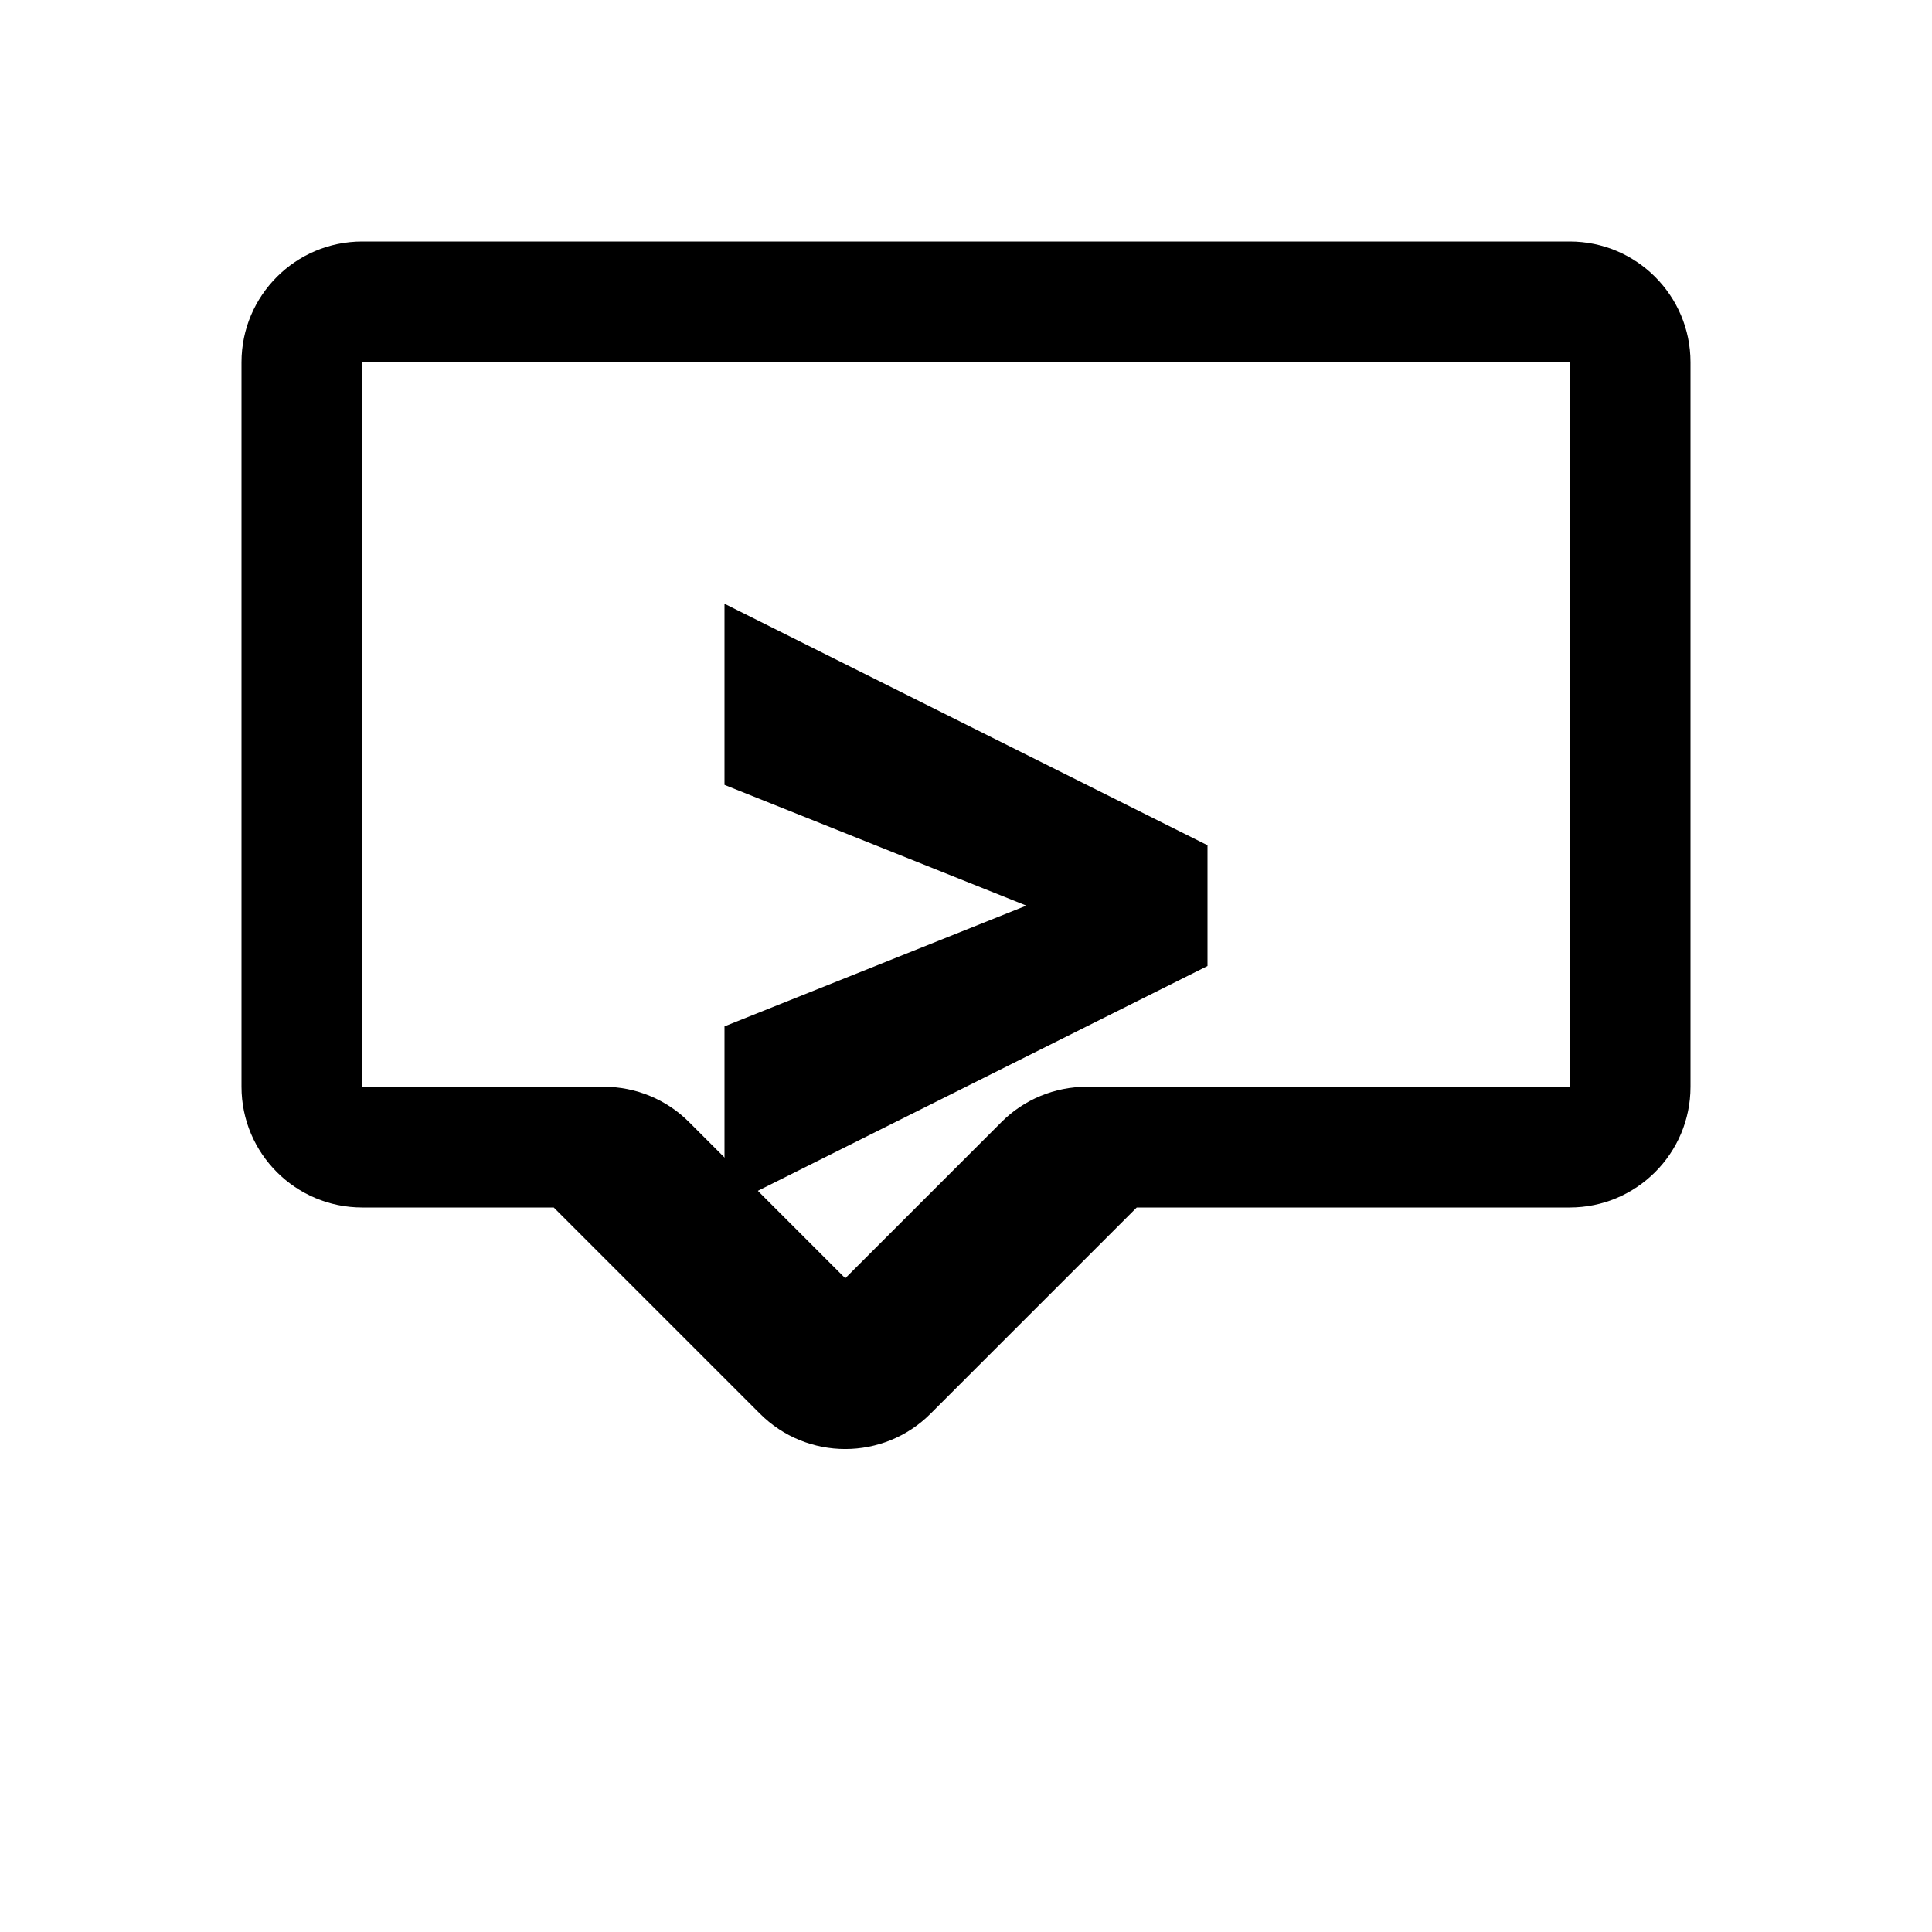
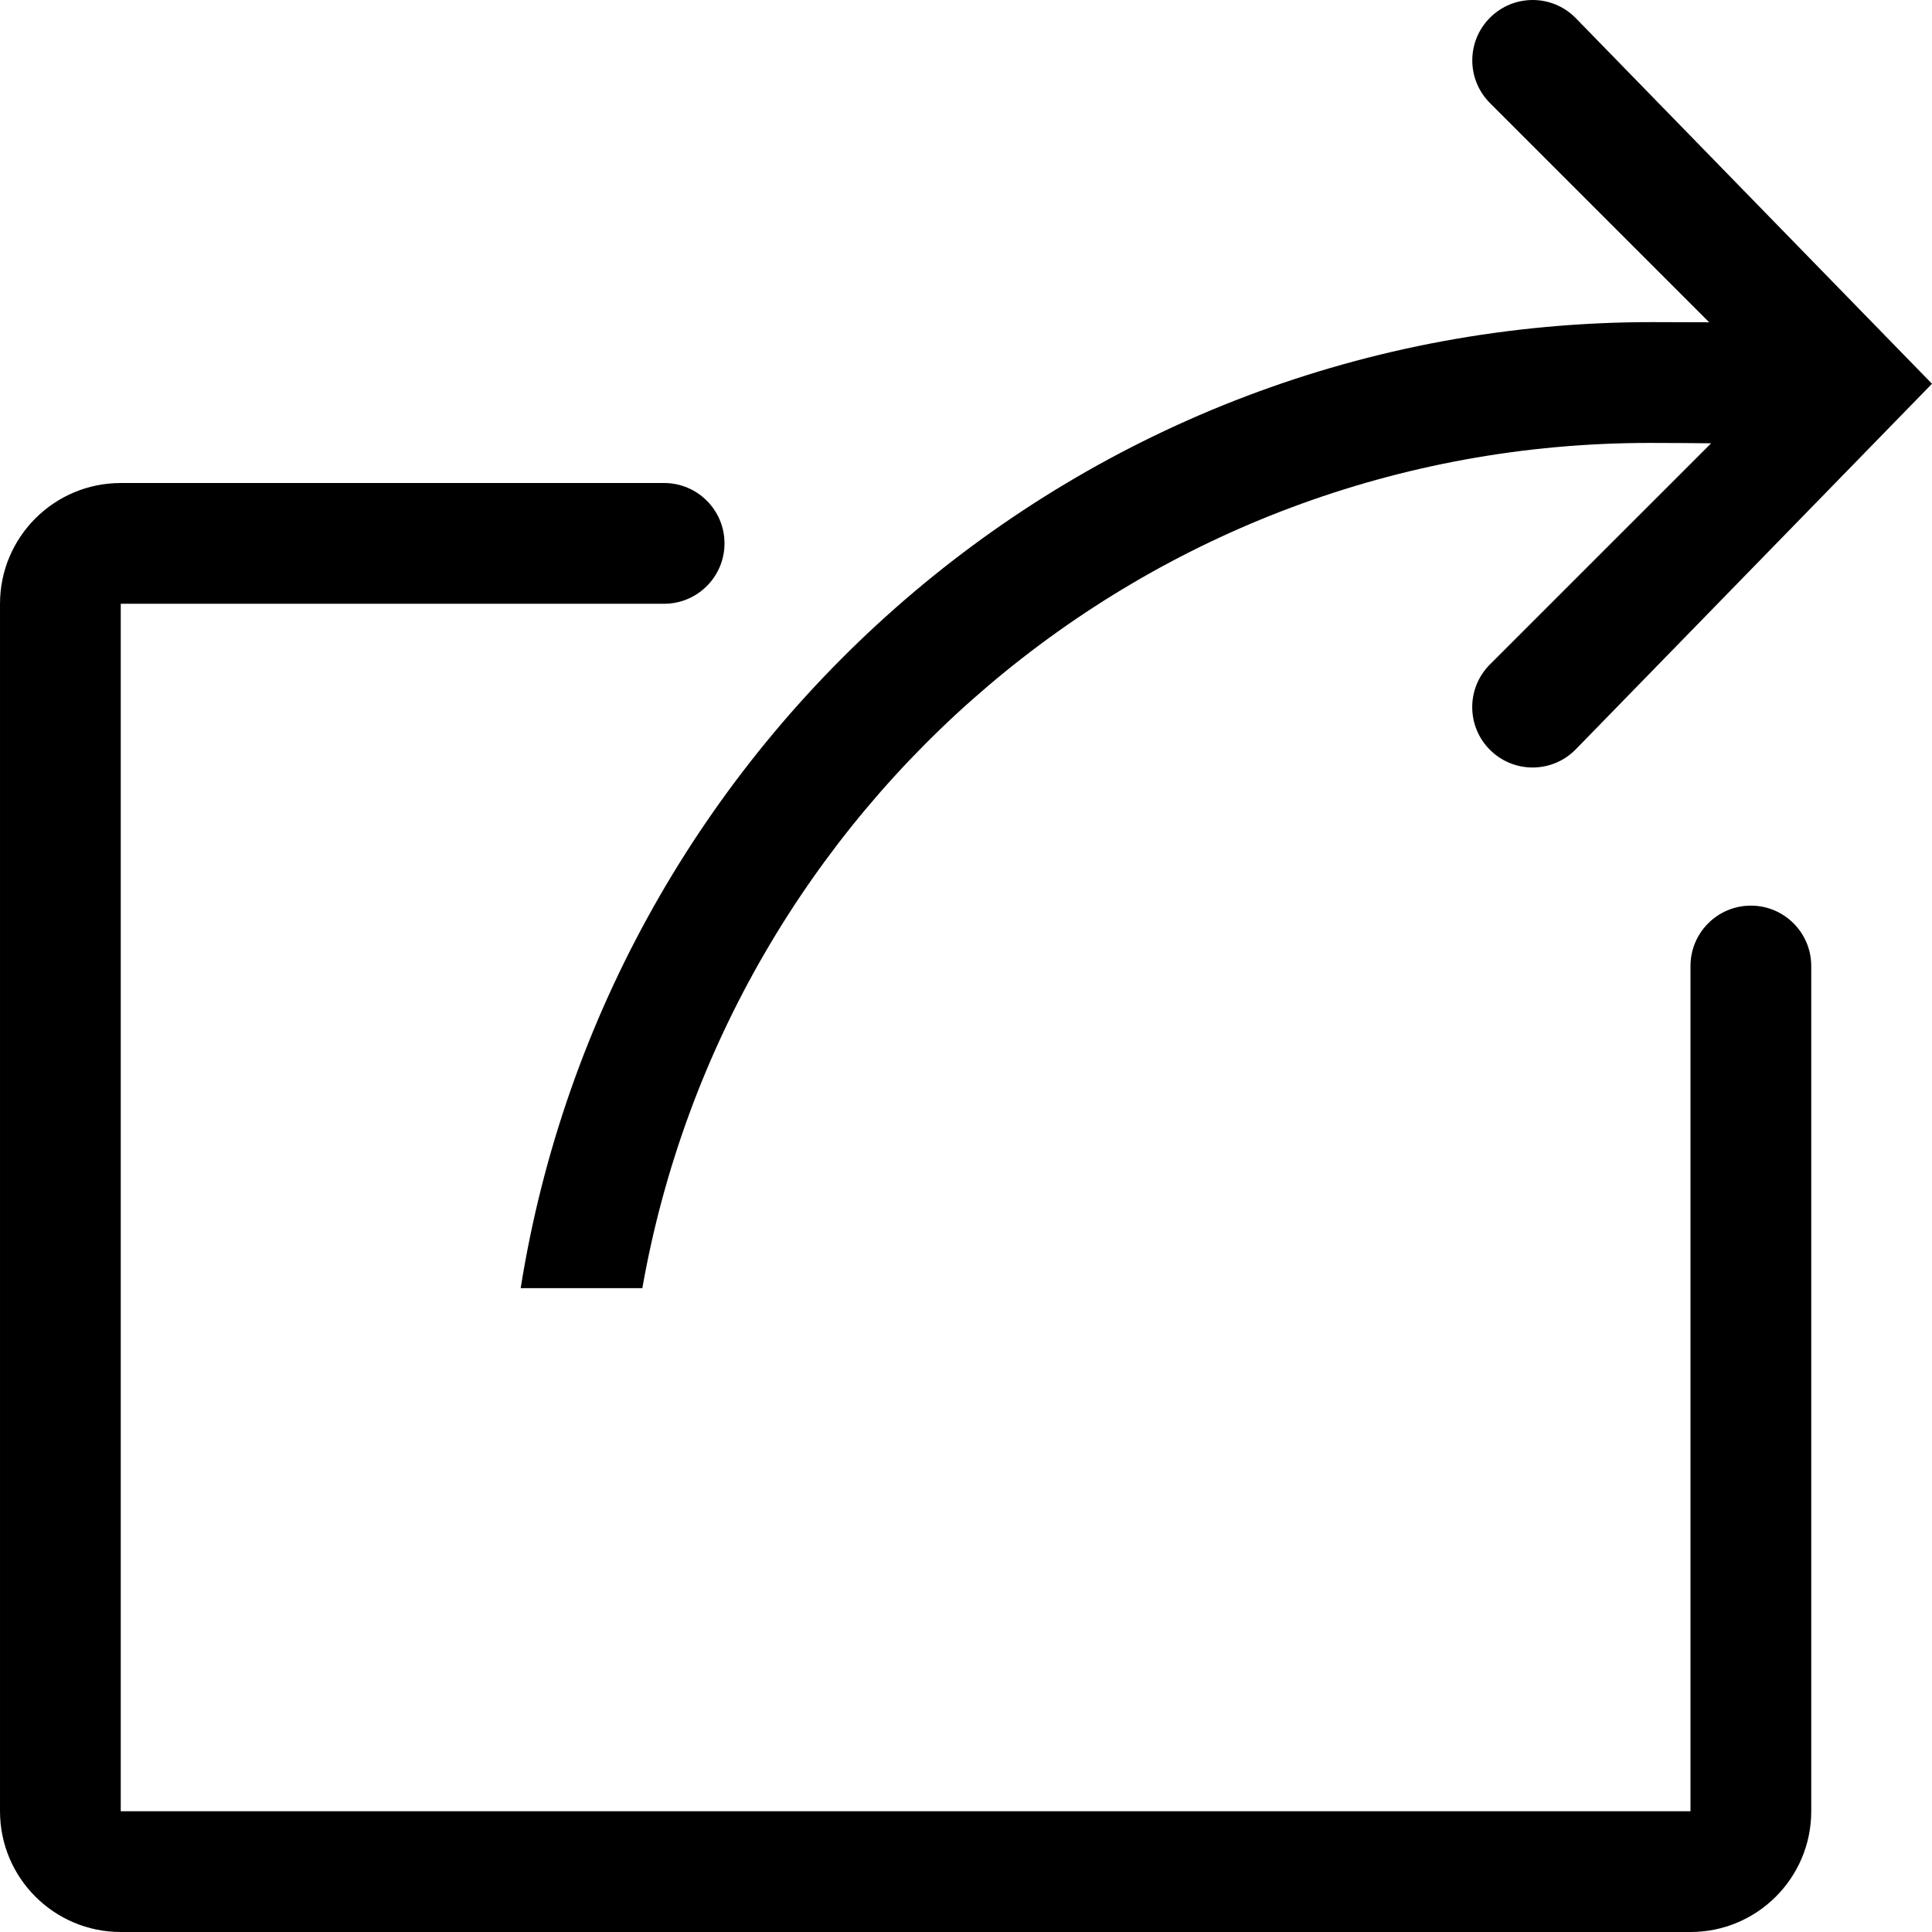
- <svg xmlns="http://www.w3.org/2000/svg" width="16" height="16" viewBox="0 0 16 16" fill="none">
-   <path fill-rule="evenodd" clip-rule="evenodd" d="M2 3C2 2.448 2.448 2 3 2H13C13.552 2 14 2.448 14 3V9C14 9.552 13.552 10 13 10H9.414L7.707 11.707C7.317 12.098 6.683 12.098 6.293 11.707L4.586 10H3C2.448 10 2 9.552 2 9V3ZM3 3V9H5C5.265 9 5.52 9.105 5.707 9.293L7 10.586L8.293 9.293C8.48 9.105 8.735 9 9 9H13V3H3Z" fill="currentColor" />
-   <path d="M10 7L6 5V6.5L8.5 7.5L6 8.5V10L10 8V7Z" fill="currentColor" />
+ <svg xmlns="http://www.w3.org/2000/svg" width="16" height="16" viewBox="0 0 384.973 384.973">
+   <path d="M103.751,256.682h24.241c16.866-95.677,100.2-168.424,200.714-168.424c4.211,0,8.217,0.036,12.259,0.072l-44.079,44.067     c-4.704,4.704-4.704,12.307,0,17.011c2.346,2.346,5.426,3.525,8.505,3.525s6.16-1.179,8.505-3.525l71.075-72.94l-71.063-72.94     c-4.704-4.704-12.307-4.704-17.011,0c-4.704,4.704-4.704,12.307,0,17.011l43.682,43.682c-3.826-0.012-7.459-0.036-11.369-0.036     C215.284,64.197,121.099,147.627,103.751,256.682z" />
+   <path d="M348.88,180.458c-6.641,0-12.03,5.39-12.03,12.03v168.424H24.062V120.306h108.273c6.641,0,12.03-5.39,12.03-12.03     c0-6.641-5.39-12.03-12.03-12.03h-0.361H24.062c-13.281,0-24.061,10.779-24.061,24.061v240.606     c0,13.281,10.779,24.061,24.061,24.061H336.85c13.281,0,24.061-10.779,24.061-24.061V192.488     C360.911,185.847,355.521,180.458,348.88,180.458z" />
</svg>
